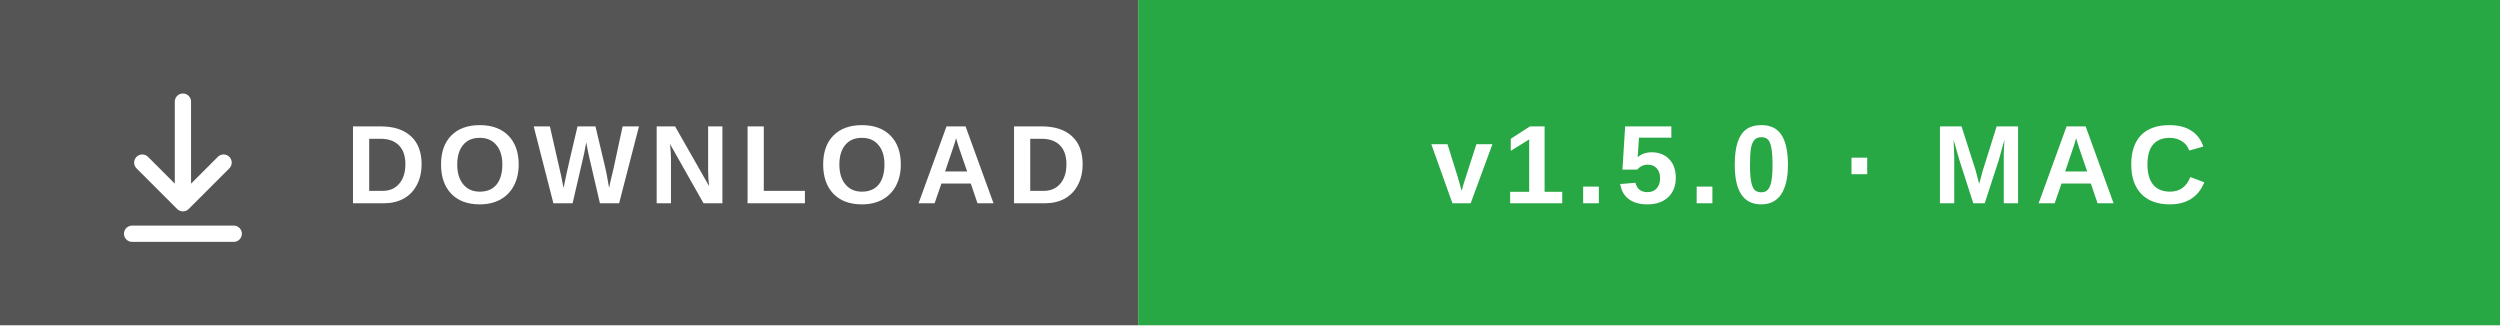
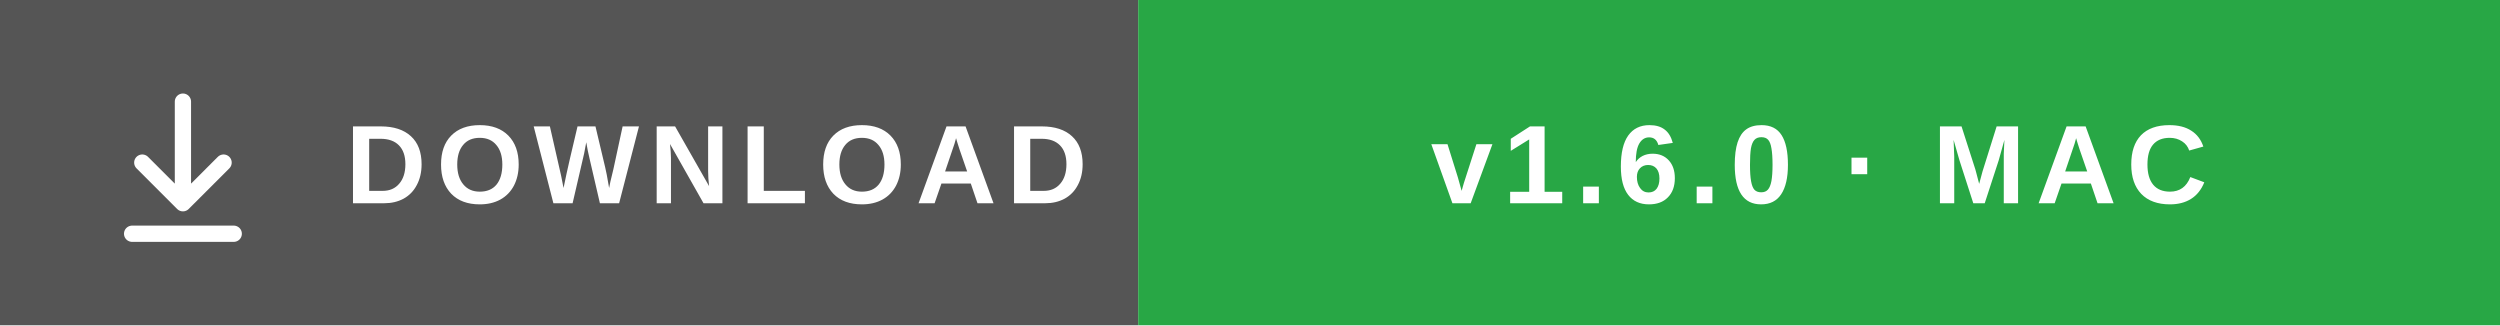
- <svg xmlns="http://www.w3.org/2000/svg" width="246" height="32" viewBox="0 0 246 32" role="img" aria-label="DOWNLOAD v1.5.0 · MAC">
+ <svg xmlns="http://www.w3.org/2000/svg" width="246" height="32" viewBox="0 0 246 32" role="img" aria-label="DOWNLOAD v1.6.0 · MAC">
  <path fill="#555" d="M0 0h112v32H0z" />
  <path fill="#28a745" d="M112 0h134v32H112z" />
  <path d="M8 4v10m-4-4 4 4 4-4M3 17h10" transform="translate(10 6)" fill="none" stroke="#fff" stroke-width="1.6" stroke-linecap="round" stroke-linejoin="round" />
  <g font-family="Arial,Helvetica,sans-serif" font-size="11" font-weight="700" letter-spacing="1">
    <text x="34" y="20" fill="#fff">DOWNLOAD</text>
-     <text x="179" y="20" text-anchor="middle" fill="#fff">v1.5.0 · MAC</text>
+     <text x="179" y="20" text-anchor="middle" fill="#fff">v1.6.0 · MAC</text>
  </g>
</svg>
